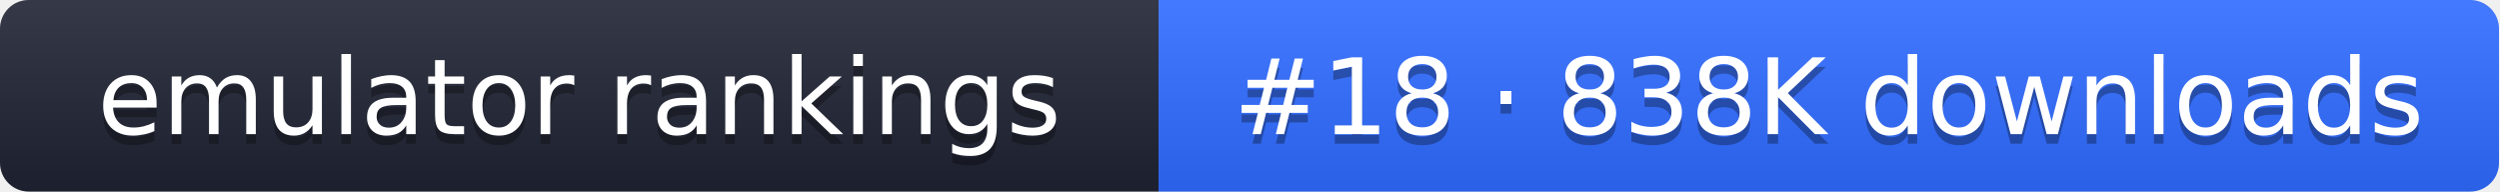
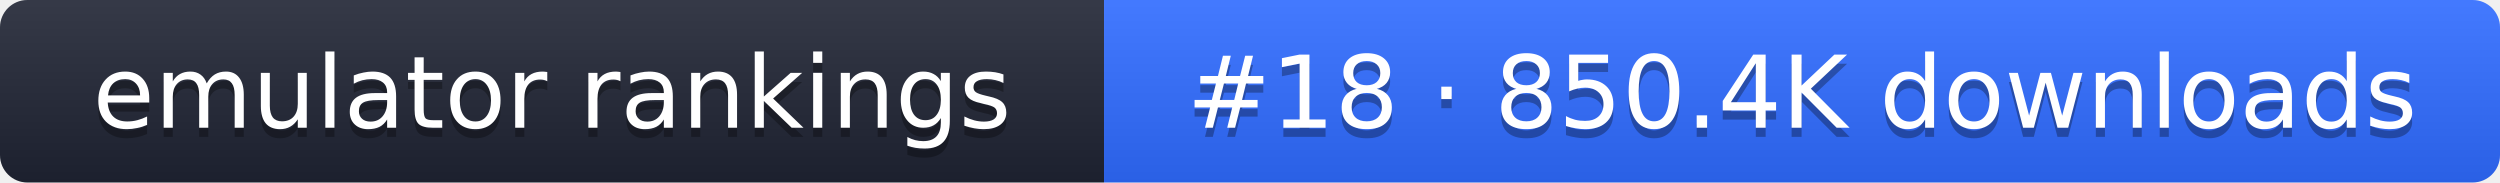
- <svg xmlns="http://www.w3.org/2000/svg" width="261" height="20" role="img" aria-label="emulator rankings: #18 · 838K downloads">
+ <svg xmlns="http://www.w3.org/2000/svg" width="274" height="20" role="img" aria-label="emulator rankings: #18 · 850.4K downloads">
  <linearGradient id="g" x2="0" y2="100%">
    <stop offset="0" stop-color="#fff" stop-opacity=".1" />
    <stop offset="1" stop-opacity=".1" />
  </linearGradient>
  <clipPath id="r">
-     <rect width="261" height="20" rx="3" fill="#fff" />
+     <rect width="274" height="20" rx="3" fill="#fff" />
  </clipPath>
  <g clip-path="url(#r)">
    <rect width="121" height="20" fill="#1f2433" />
-     <rect x="121" width="140" height="20" fill="#2f6bff" />
-     <rect width="261" height="20" fill="url(#g)" />
+     <rect x="121" width="153" height="20" fill="#2f6bff" />
+     <rect width="274" height="20" fill="url(#g)" />
  </g>
  <g fill="#fff" text-anchor="middle" font-family="Verdana,DejaVu Sans,sans-serif" font-size="11">
    <text x="60.5" y="15" fill="#010101" fill-opacity=".3">emulator rankings</text>
    <text x="60.5" y="14">emulator rankings</text>
-     <text x="191" y="15" fill="#010101" fill-opacity=".3">#18 · 838K downloads</text>
-     <text x="191" y="14">#18 · 838K downloads</text>
+     <text x="197.5" y="15" fill="#010101" fill-opacity=".3">#18 · 850.4K downloads</text>
+     <text x="197.5" y="14">#18 · 850.4K downloads</text>
  </g>
</svg>
